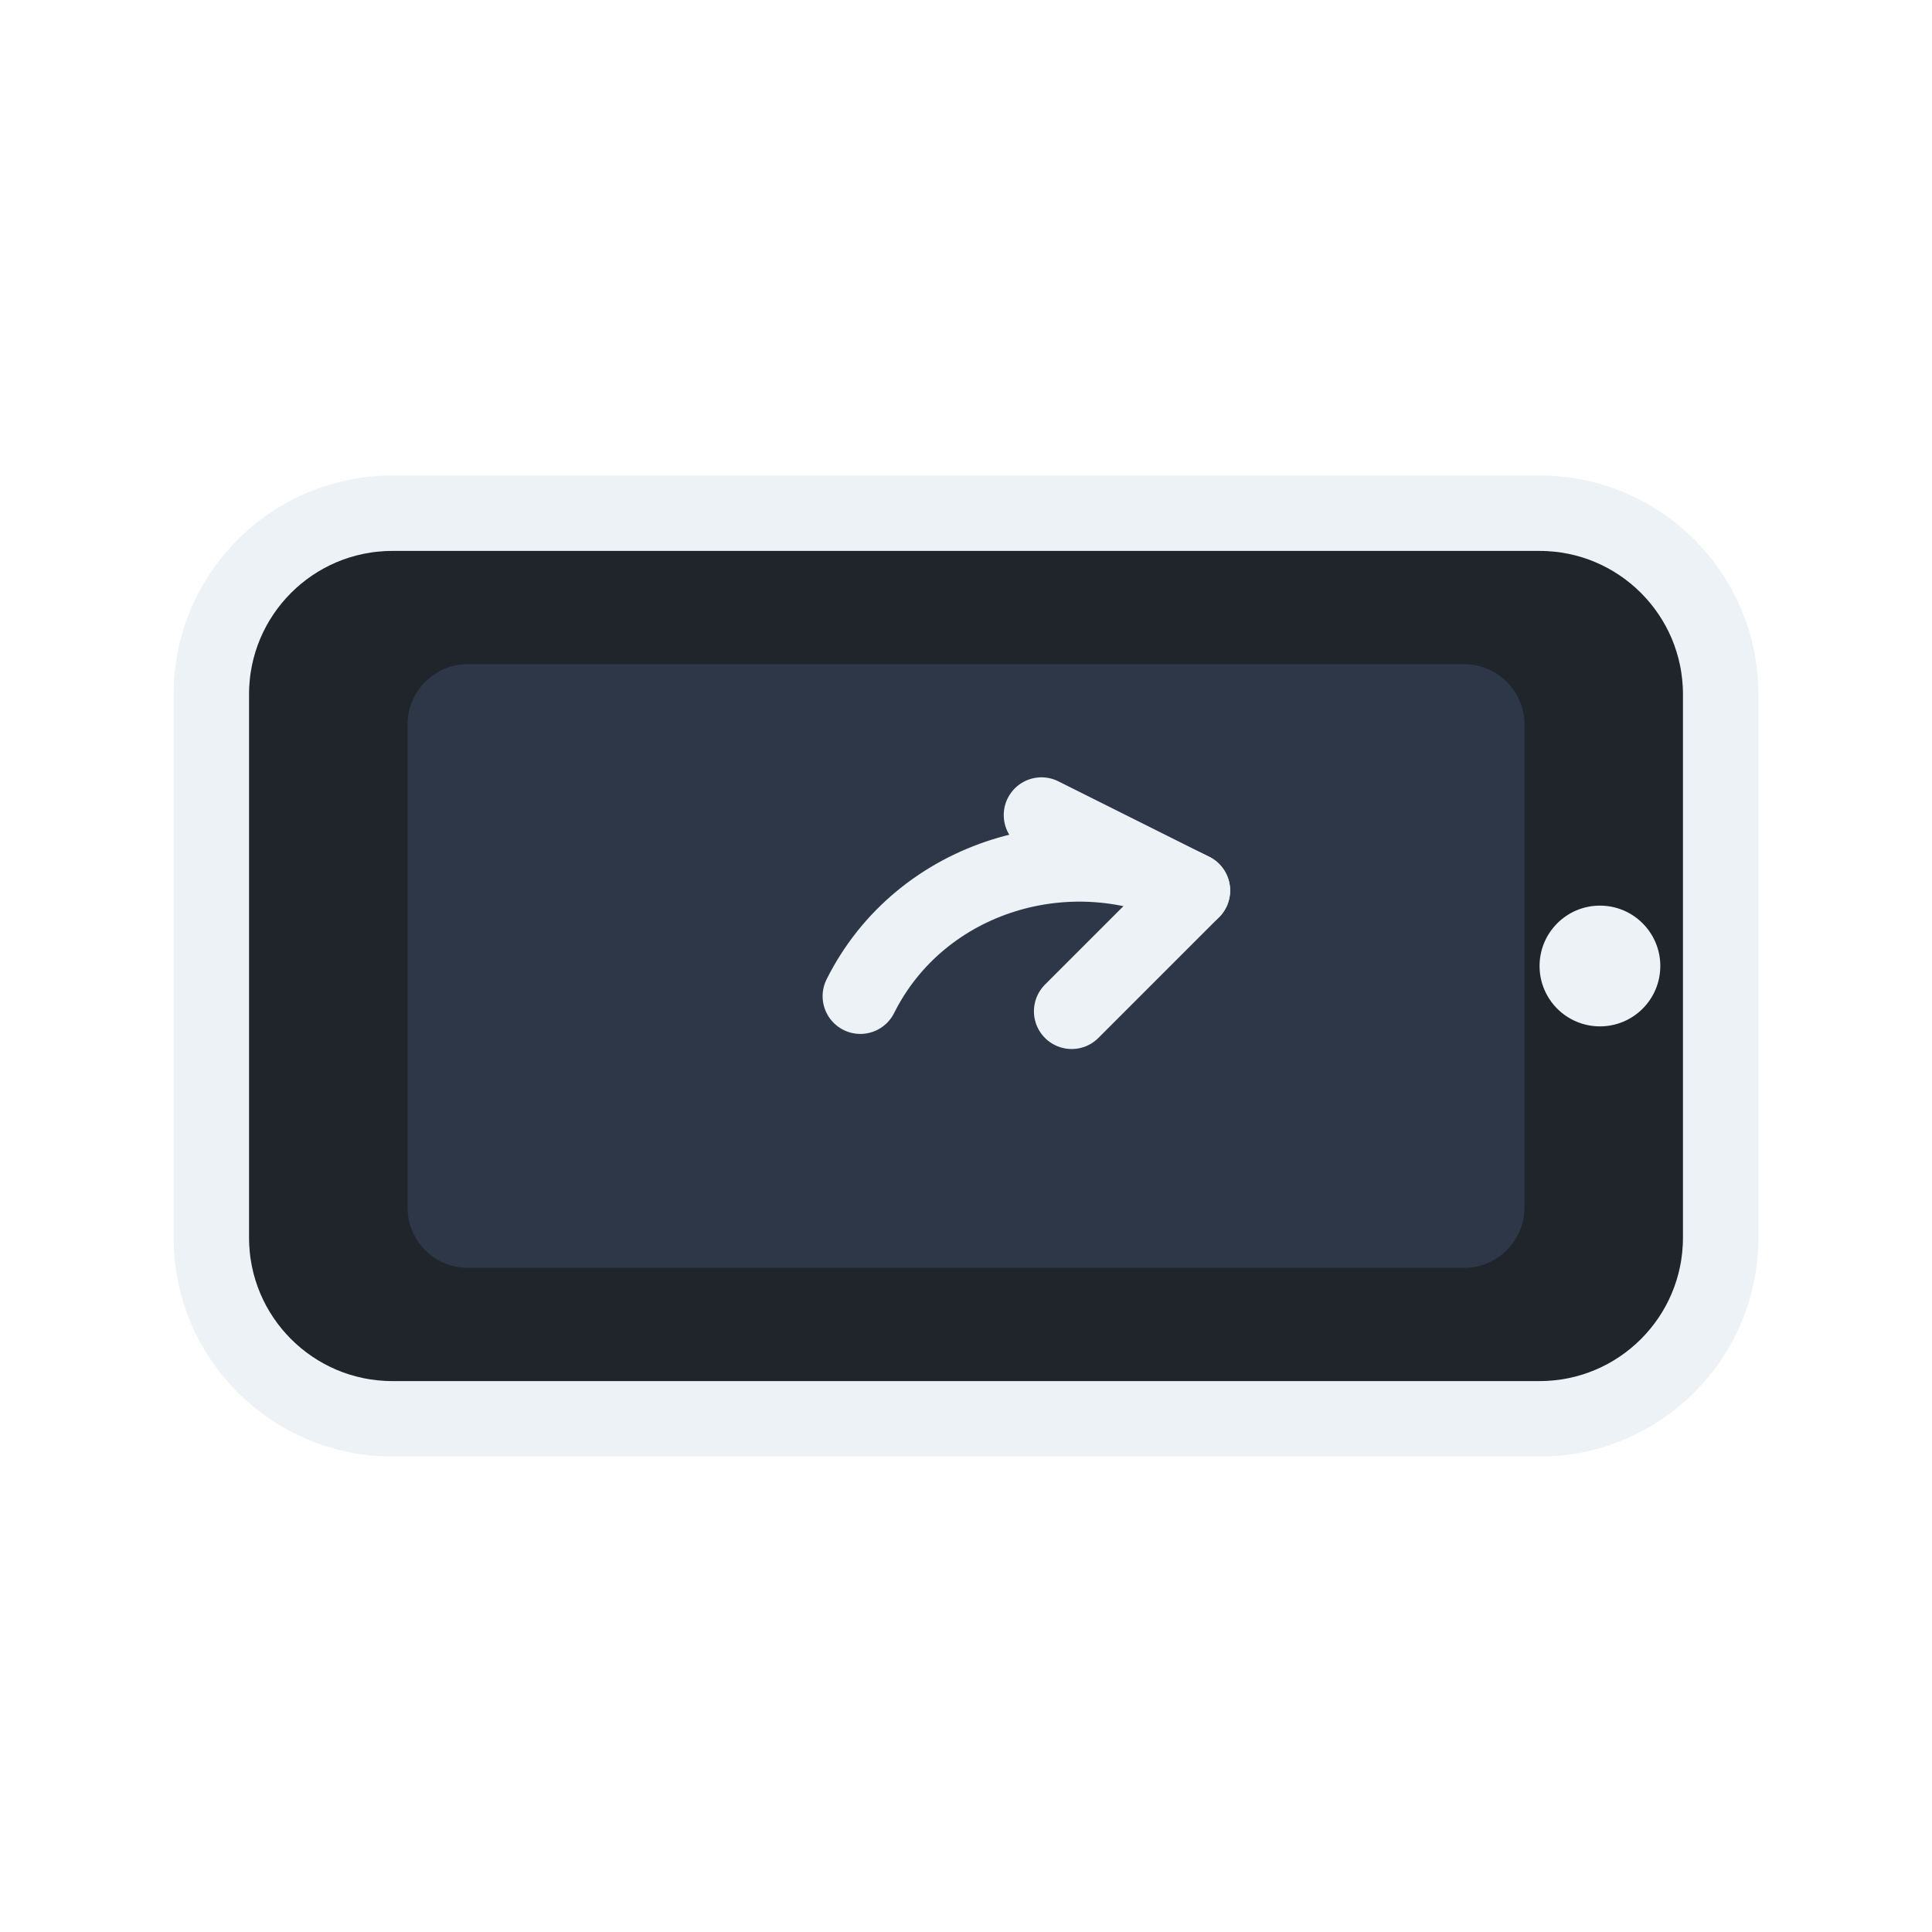
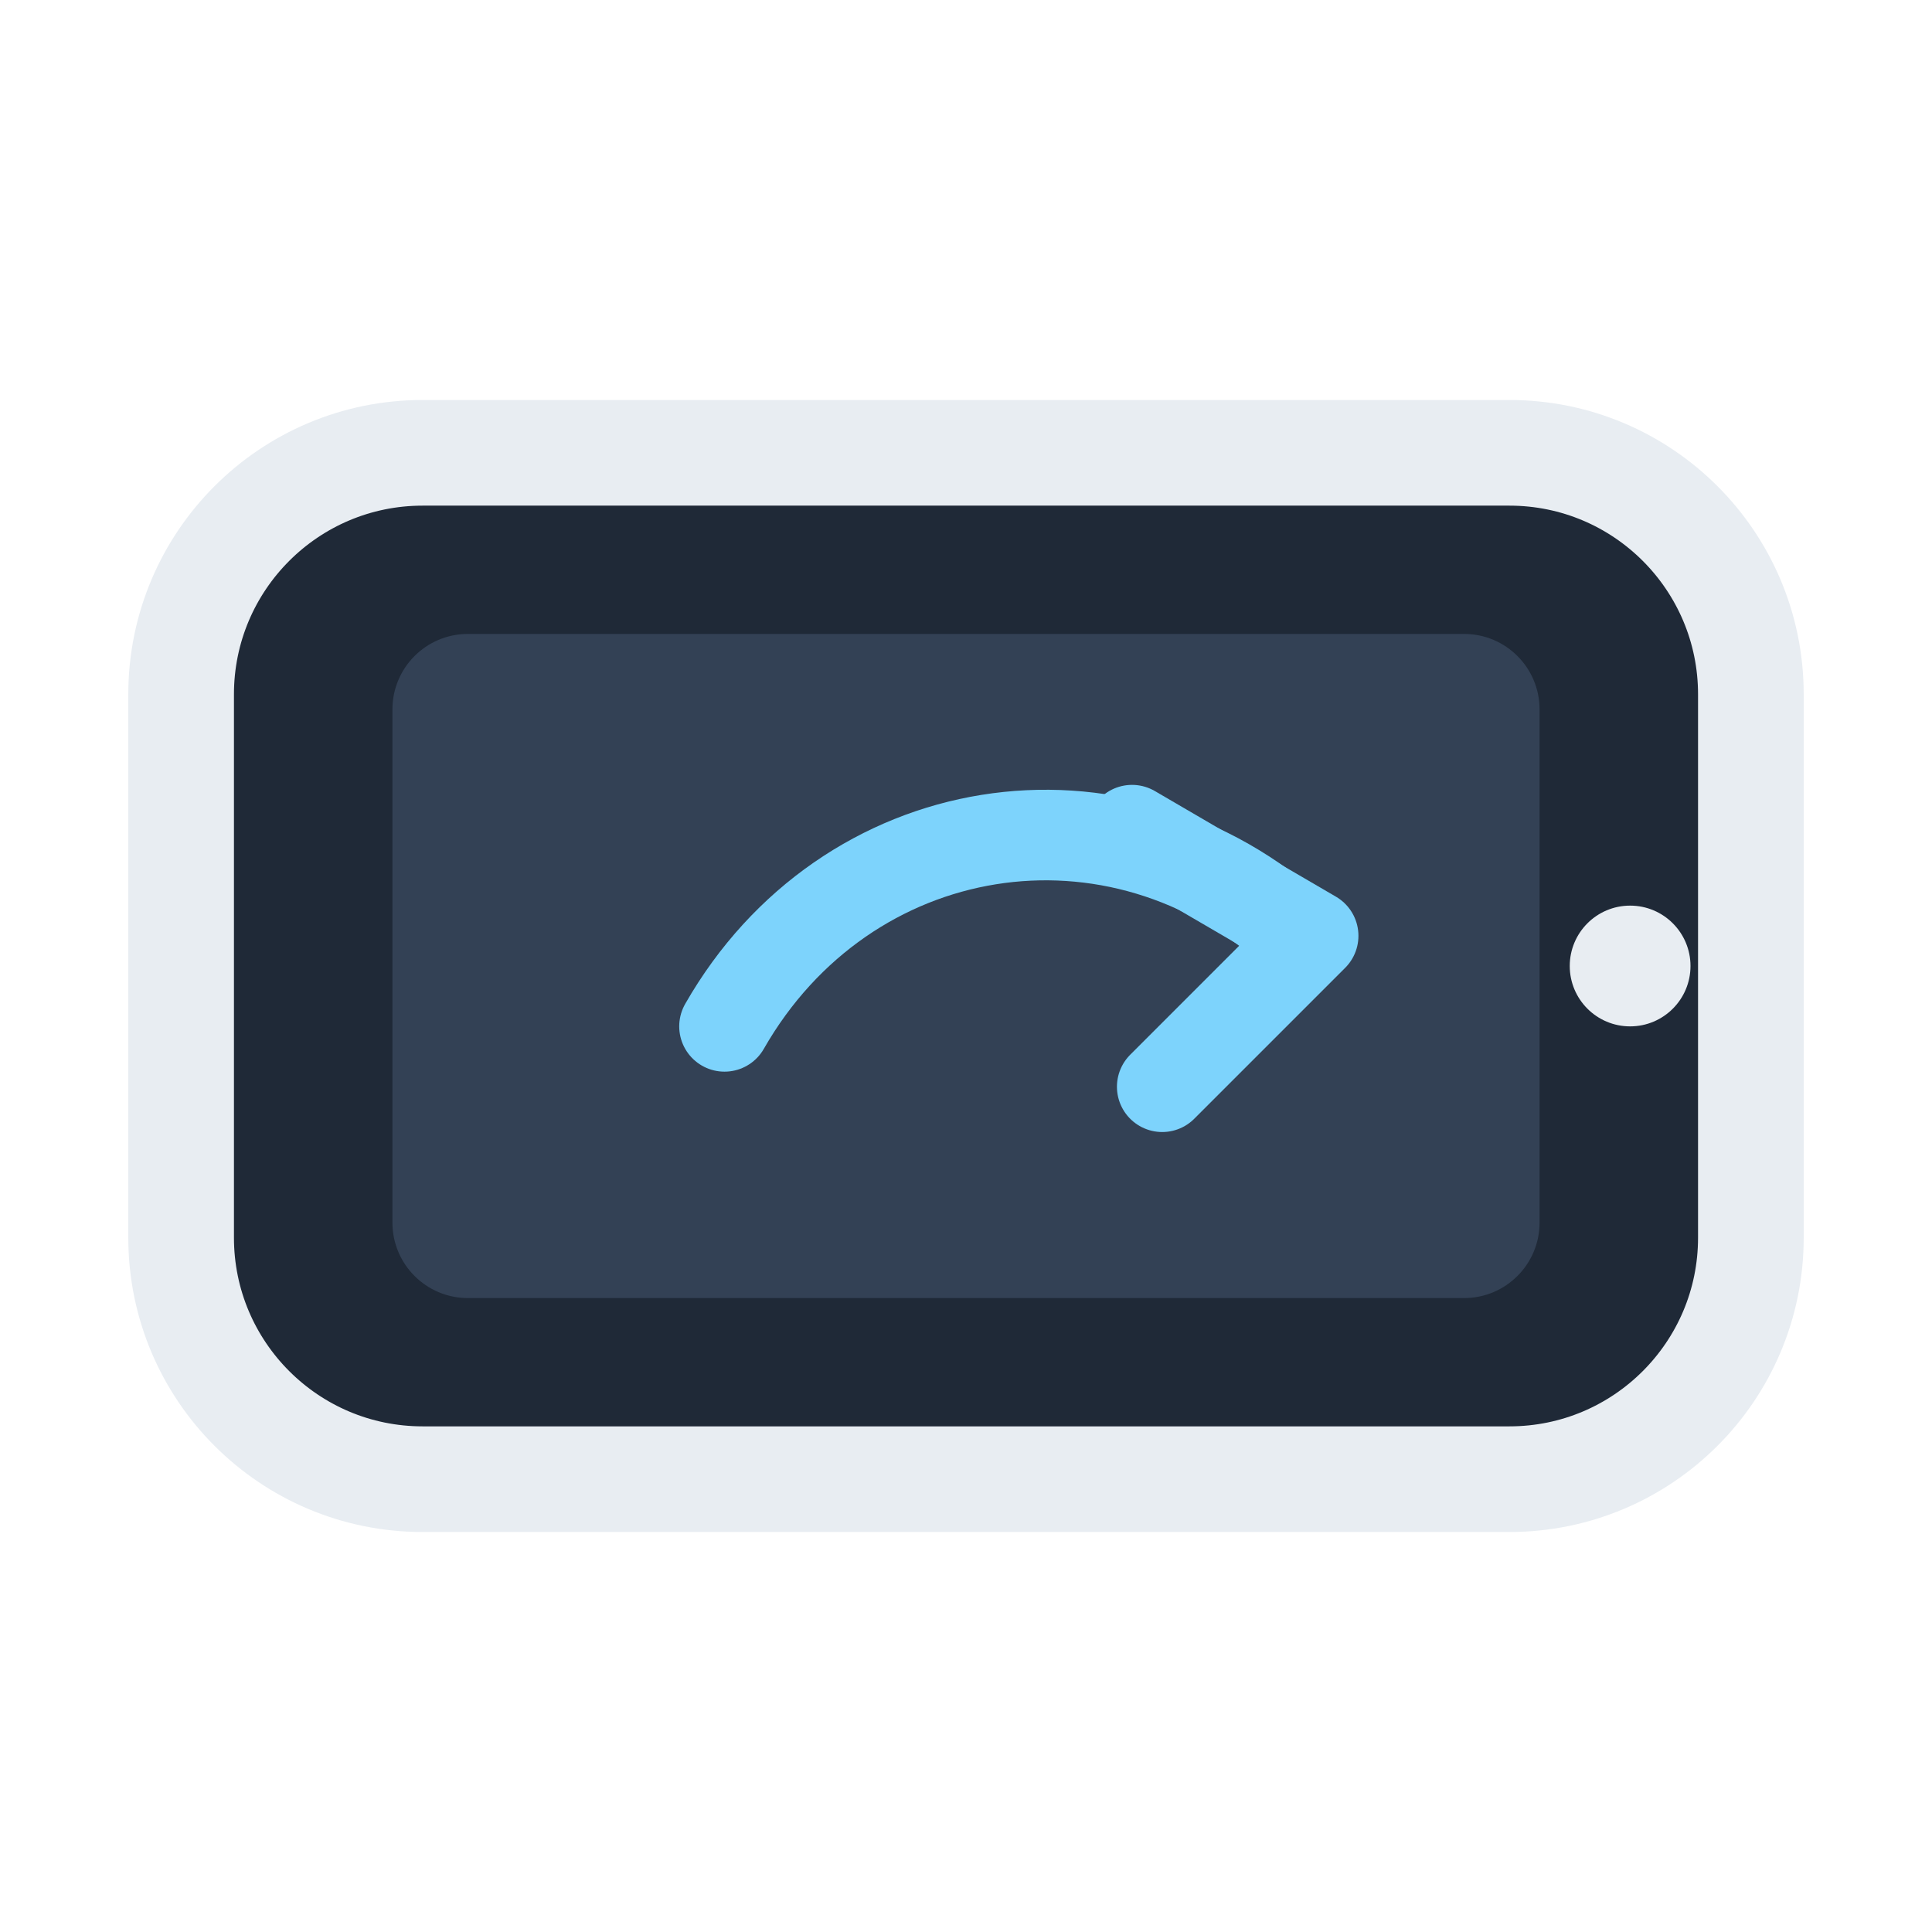
<svg xmlns="http://www.w3.org/2000/svg" viewBox="0 0 128 128">
-   <rect x="14" y="34" width="100" height="60" rx="12" fill="#20242b" stroke="#edf2f7" stroke-width="5" />
-   <rect x="27" y="44" width="74" height="40" rx="4" fill="#2d3748" />
-   <circle cx="106" cy="64" r="4" fill="#edf2f7" />
-   <path d="M57 66c4-8 14-11 22-7" fill="none" stroke="#edf2f7" stroke-width="5" stroke-linecap="round" />
-   <path d="M69 54l10 5-8 8" fill="none" stroke="#edf2f7" stroke-width="5" stroke-linecap="round" stroke-linejoin="round" />
+   <rect x="12" y="30" width="104" height="68" rx="16" fill="#1F2937" stroke="#E8EDF2" stroke-width="7" />
+   <rect x="26" y="42" width="76" height="44" rx="5" fill="#334155" />
+   <circle cx="108" cy="64" r="4" fill="#E8EDF2" />
+   <path d="M48 68c8-14 26-17 38-6" fill="none" stroke="#7DD3FC" stroke-width="6" stroke-linecap="round" />
+   <path d="M75 55l12 7-10 10" fill="none" stroke="#7DD3FC" stroke-width="6" stroke-linecap="round" stroke-linejoin="round" />
</svg>
